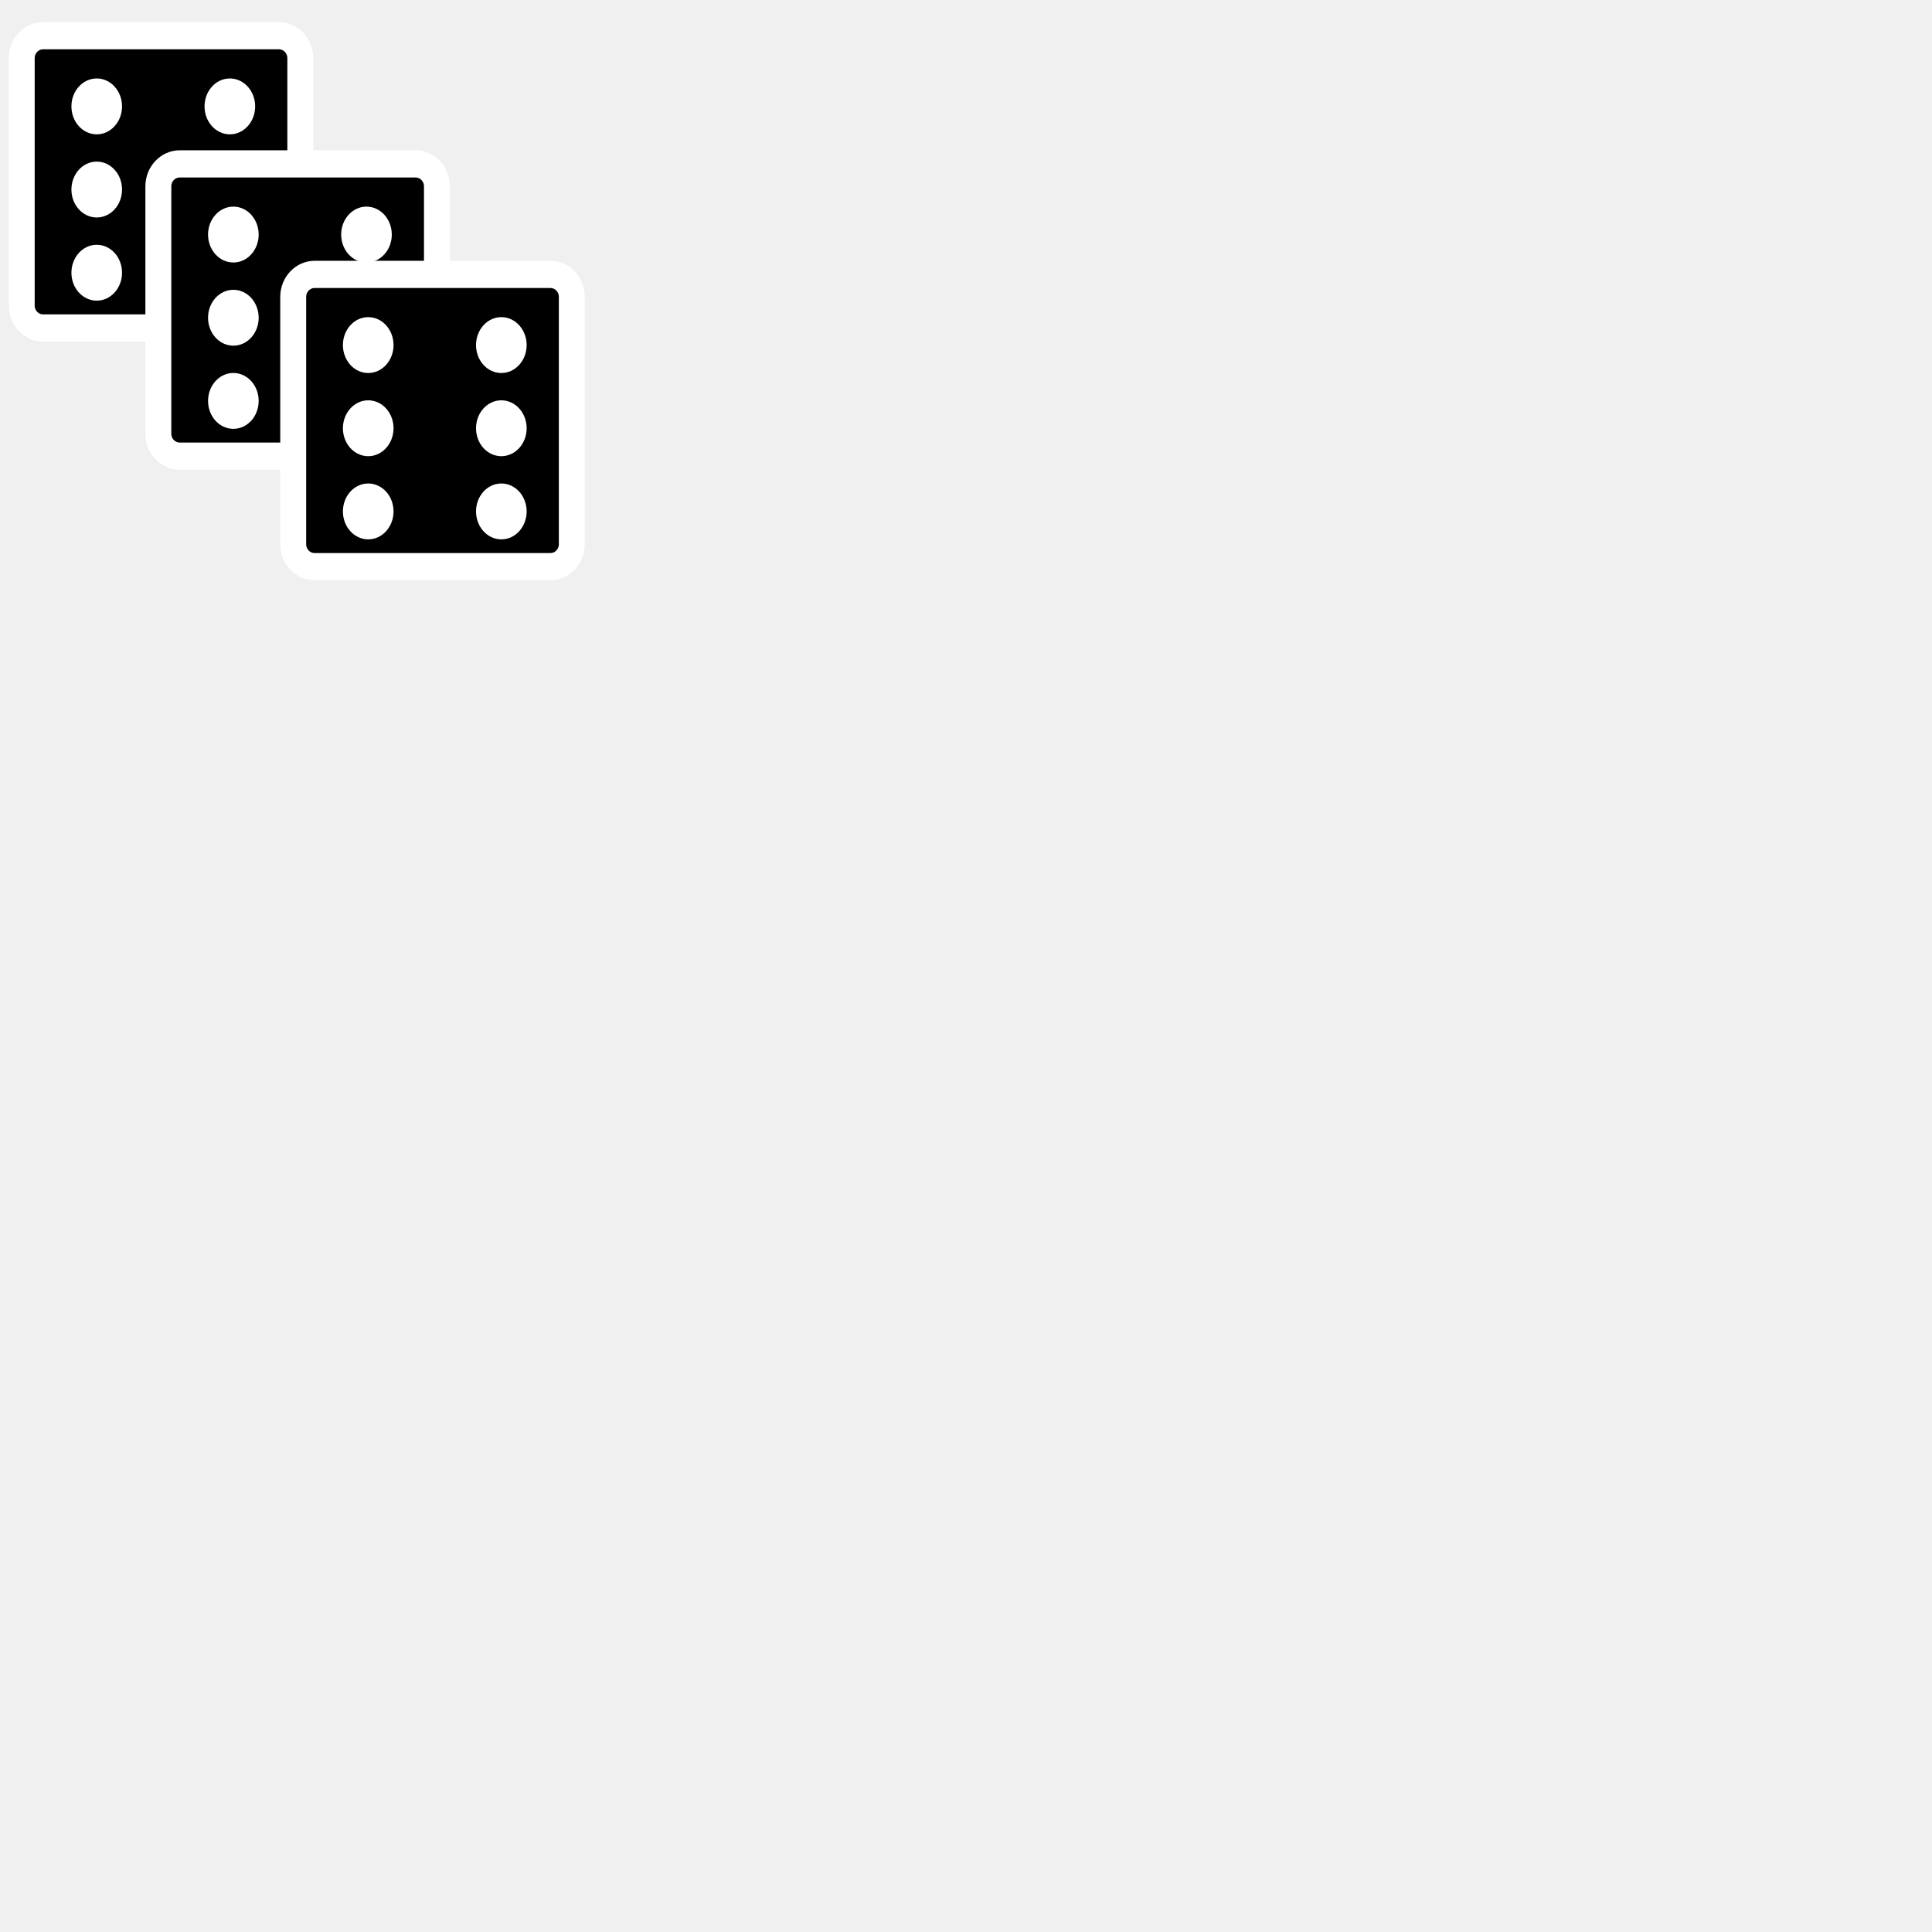
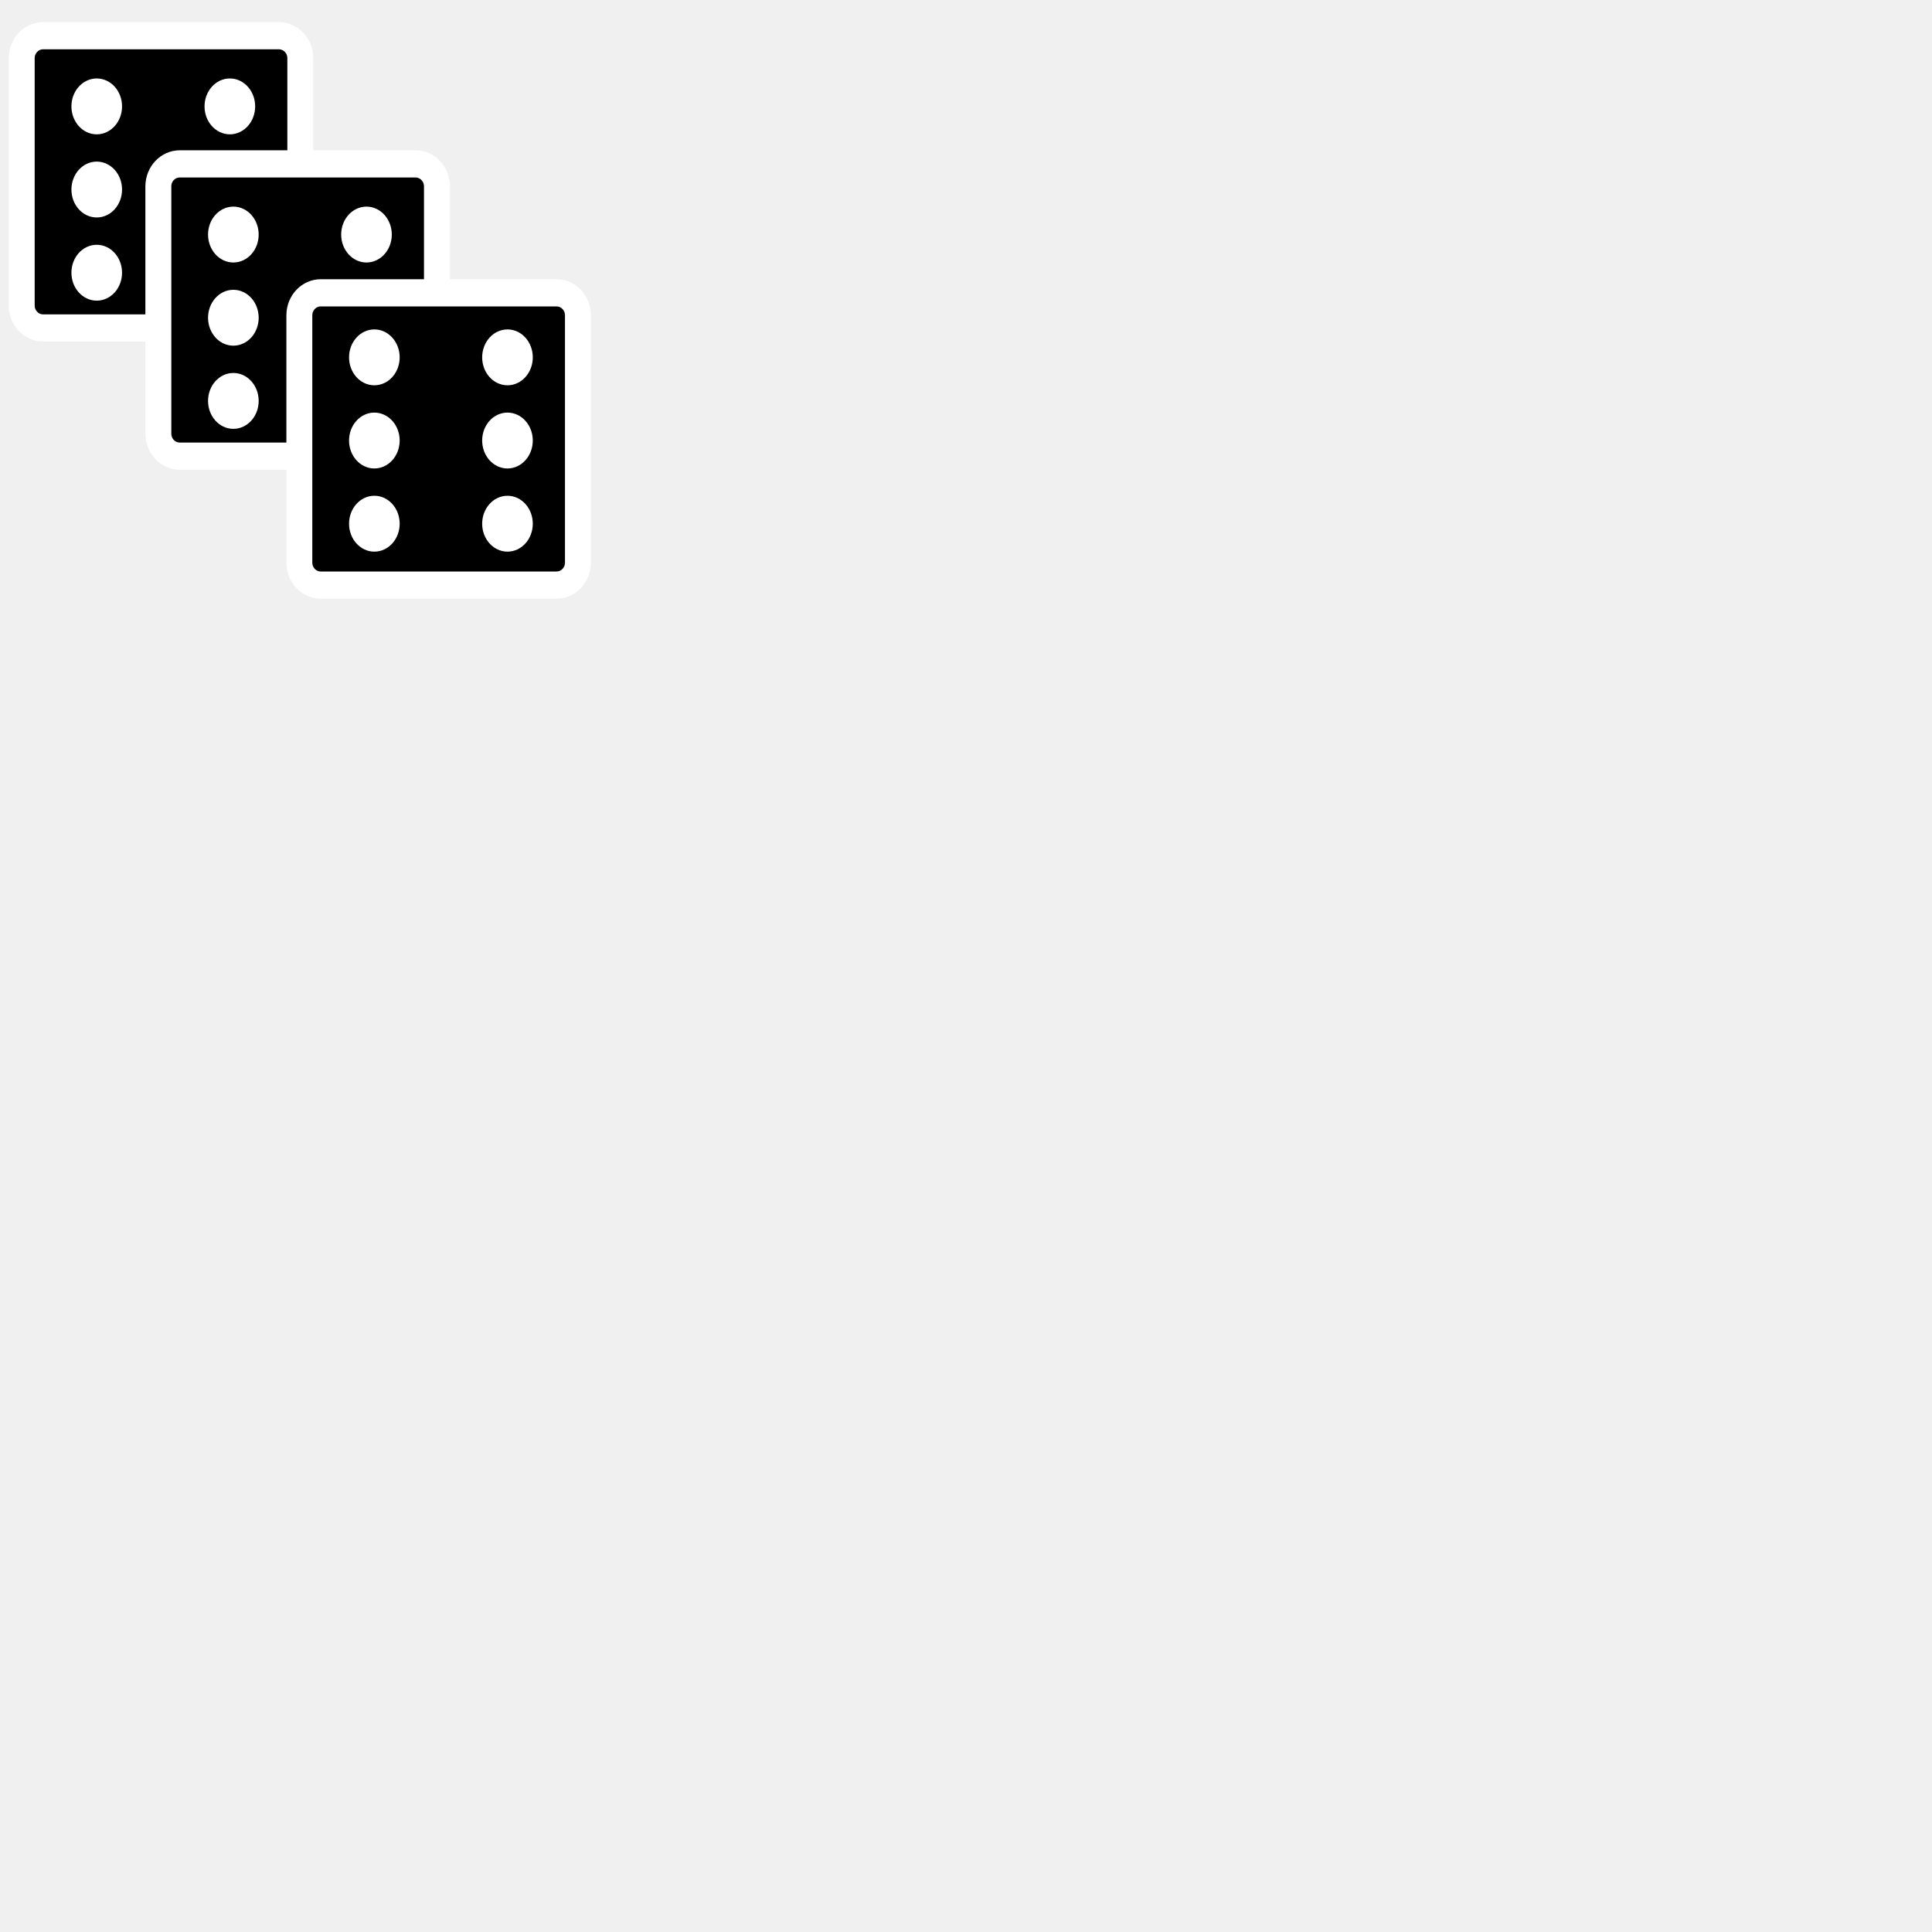
<svg xmlns="http://www.w3.org/2000/svg" viewBox="0 0 64 64" width="64" height="64" id="svg2" version="1.1">
  <defs id="defs10" />
  <g id="g4338" transform="matrix(0.8670323,0,0,0.8925423,0.04333015,0.07369362)">
    <g transform="translate(-16.94915,-25.08475)" id="g4300">
      <ellipse style="color:#000000;clip-rule:nonzero;display:inline;overflow:visible;visibility:visible;opacity:1;isolation:auto;mix-blend-mode:normal;color-interpolation:sRGB;color-interpolation-filters:linearRGB;solid-color:#000000;solid-opacity:1;fill:#ffffff;fill-opacity:1;fill-rule:nonzero;stroke:#ffffff;stroke-width:0.486;stroke-linecap:round;stroke-linejoin:round;stroke-miterlimit:4;stroke-dasharray:none;stroke-dashoffset:0;stroke-opacity:1;color-rendering:auto;image-rendering:auto;shape-rendering:auto;text-rendering:auto;enable-background:accumulate" id="path4140-5-8-8" cx="19.782" cy="28.275" rx="0.724" ry="0.794" />
      <ellipse style="color:#000000;clip-rule:nonzero;display:inline;overflow:visible;visibility:visible;opacity:1;isolation:auto;mix-blend-mode:normal;color-interpolation:sRGB;color-interpolation-filters:linearRGB;solid-color:#000000;solid-opacity:1;fill:#ffffff;fill-opacity:1;fill-rule:nonzero;stroke:#ffffff;stroke-width:0.486;stroke-linecap:round;stroke-linejoin:round;stroke-miterlimit:4;stroke-dasharray:none;stroke-dashoffset:0;stroke-opacity:1;color-rendering:auto;image-rendering:auto;shape-rendering:auto;text-rendering:auto;enable-background:accumulate" id="path4140-5-8-0-12" cx="19.782" cy="31.361" rx="0.724" ry="0.794" />
      <g id="g4-2-0" transform="matrix(0.2046936,0,0,0.208605,16.50065,25.07573)" style="fill:#000000;stroke:#ffffff;stroke-width:4.839;stroke-opacity:1">
        <rect x="6" y="6" width="52" height="52" rx="4" id="rect6-7-3" style="stroke:#ffffff;stroke-width:4.839;stroke-opacity:1;fill:#000000" />
      </g>
      <ellipse style="color:#000000;clip-rule:nonzero;display:inline;overflow:visible;visibility:visible;opacity:1;isolation:auto;mix-blend-mode:normal;color-interpolation:sRGB;color-interpolation-filters:linearRGB;solid-color:#000000;solid-opacity:1;fill:#ffffff;fill-opacity:1;fill-rule:nonzero;stroke:#ffffff;stroke-width:0.486;stroke-linecap:round;stroke-linejoin:round;stroke-miterlimit:4;stroke-dasharray:none;stroke-dashoffset:0;stroke-opacity:1;color-rendering:auto;image-rendering:auto;shape-rendering:auto;text-rendering:auto;enable-background:accumulate" id="path4140-6-2" cx="20.595" cy="28.951" rx="0.724" ry="0.794" />
      <ellipse style="color:#000000;clip-rule:nonzero;display:inline;overflow:visible;visibility:visible;opacity:1;isolation:auto;mix-blend-mode:normal;color-interpolation:sRGB;color-interpolation-filters:linearRGB;solid-color:#000000;solid-opacity:1;fill:#ffffff;fill-opacity:1;fill-rule:nonzero;stroke:#ffffff;stroke-width:0.486;stroke-linecap:round;stroke-linejoin:round;stroke-miterlimit:4;stroke-dasharray:none;stroke-dashoffset:0;stroke-opacity:1;color-rendering:auto;image-rendering:auto;shape-rendering:auto;text-rendering:auto;enable-background:accumulate" id="path4140-5-7-4" cx="25.681" cy="28.951" rx="0.724" ry="0.794" />
      <ellipse style="color:#000000;clip-rule:nonzero;display:inline;overflow:visible;visibility:visible;opacity:1;isolation:auto;mix-blend-mode:normal;color-interpolation:sRGB;color-interpolation-filters:linearRGB;solid-color:#000000;solid-opacity:1;fill:#ffffff;fill-opacity:1;fill-rule:nonzero;stroke:#ffffff;stroke-width:0.486;stroke-linecap:round;stroke-linejoin:round;stroke-miterlimit:4;stroke-dasharray:none;stroke-dashoffset:0;stroke-opacity:1;color-rendering:auto;image-rendering:auto;shape-rendering:auto;text-rendering:auto;enable-background:accumulate" id="path4140-0-8-4" cx="20.595" cy="32.037" rx="0.724" ry="0.794" />
      <ellipse style="color:#000000;clip-rule:nonzero;display:inline;overflow:visible;visibility:visible;opacity:1;isolation:auto;mix-blend-mode:normal;color-interpolation:sRGB;color-interpolation-filters:linearRGB;solid-color:#000000;solid-opacity:1;fill:#ffffff;fill-opacity:1;fill-rule:nonzero;stroke:#ffffff;stroke-width:0.486;stroke-linecap:round;stroke-linejoin:round;stroke-miterlimit:4;stroke-dasharray:none;stroke-dashoffset:0;stroke-opacity:1;color-rendering:auto;image-rendering:auto;shape-rendering:auto;text-rendering:auto;enable-background:accumulate" id="path4140-5-8-7-5" cx="25.681" cy="32.037" rx="0.724" ry="0.794" />
      <ellipse style="color:#000000;clip-rule:nonzero;display:inline;overflow:visible;visibility:visible;opacity:1;isolation:auto;mix-blend-mode:normal;color-interpolation:sRGB;color-interpolation-filters:linearRGB;solid-color:#000000;solid-opacity:1;fill:#ffffff;fill-opacity:1;fill-rule:nonzero;stroke:#ffffff;stroke-width:0.486;stroke-linecap:round;stroke-linejoin:round;stroke-miterlimit:4;stroke-dasharray:none;stroke-dashoffset:0;stroke-opacity:1;color-rendering:auto;image-rendering:auto;shape-rendering:auto;text-rendering:auto;enable-background:accumulate" id="path4140-0-2-4-3" cx="20.595" cy="35.124" rx="0.724" ry="0.794" />
      <ellipse style="color:#000000;clip-rule:nonzero;display:inline;overflow:visible;visibility:visible;opacity:1;isolation:auto;mix-blend-mode:normal;color-interpolation:sRGB;color-interpolation-filters:linearRGB;solid-color:#000000;solid-opacity:1;fill:#ffffff;fill-opacity:1;fill-rule:nonzero;stroke:#ffffff;stroke-width:0.486;stroke-linecap:round;stroke-linejoin:round;stroke-miterlimit:4;stroke-dasharray:none;stroke-dashoffset:0;stroke-opacity:1;color-rendering:auto;image-rendering:auto;shape-rendering:auto;text-rendering:auto;enable-background:accumulate" id="path4140-5-8-0-1-0" cx="25.681" cy="35.124" rx="0.724" ry="0.794" />
    </g>
    <g style="fill:#000000;stroke:#ffffff;stroke-width:4.839;stroke-opacity:1" transform="matrix(0.2046936,0,0,0.208605,4.771838,4.74837)" id="g4">
      <rect style="stroke:#ffffff;stroke-width:4.839;stroke-opacity:1;fill:#000000" id="rect6" rx="4" height="52" width="52" y="6" x="6" />
    </g>
    <ellipse ry="0.794" rx="0.724" cy="8.623" cx="8.866" id="path4140" style="color:#000000;clip-rule:nonzero;display:inline;overflow:visible;visibility:visible;opacity:1;isolation:auto;mix-blend-mode:normal;color-interpolation:sRGB;color-interpolation-filters:linearRGB;solid-color:#000000;solid-opacity:1;fill:#ffffff;fill-opacity:1;fill-rule:nonzero;stroke:#ffffff;stroke-width:0.486;stroke-linecap:round;stroke-linejoin:round;stroke-miterlimit:4;stroke-dasharray:none;stroke-dashoffset:0;stroke-opacity:1;color-rendering:auto;image-rendering:auto;shape-rendering:auto;text-rendering:auto;enable-background:accumulate" />
    <ellipse ry="0.794" rx="0.724" cy="8.623" cx="13.952" id="path4140-5" style="color:#000000;clip-rule:nonzero;display:inline;overflow:visible;visibility:visible;opacity:1;isolation:auto;mix-blend-mode:normal;color-interpolation:sRGB;color-interpolation-filters:linearRGB;solid-color:#000000;solid-opacity:1;fill:#ffffff;fill-opacity:1;fill-rule:nonzero;stroke:#ffffff;stroke-width:0.486;stroke-linecap:round;stroke-linejoin:round;stroke-miterlimit:4;stroke-dasharray:none;stroke-dashoffset:0;stroke-opacity:1;color-rendering:auto;image-rendering:auto;shape-rendering:auto;text-rendering:auto;enable-background:accumulate" />
    <ellipse ry="0.794" rx="0.724" cy="11.71" cx="8.866" id="path4140-0" style="color:#000000;clip-rule:nonzero;display:inline;overflow:visible;visibility:visible;opacity:1;isolation:auto;mix-blend-mode:normal;color-interpolation:sRGB;color-interpolation-filters:linearRGB;solid-color:#000000;solid-opacity:1;fill:#ffffff;fill-opacity:1;fill-rule:nonzero;stroke:#ffffff;stroke-width:0.486;stroke-linecap:round;stroke-linejoin:round;stroke-miterlimit:4;stroke-dasharray:none;stroke-dashoffset:0;stroke-opacity:1;color-rendering:auto;image-rendering:auto;shape-rendering:auto;text-rendering:auto;enable-background:accumulate" />
    <ellipse ry="0.794" rx="0.724" cy="14.797" cx="8.866" id="path4140-0-2" style="color:#000000;clip-rule:nonzero;display:inline;overflow:visible;visibility:visible;opacity:1;isolation:auto;mix-blend-mode:normal;color-interpolation:sRGB;color-interpolation-filters:linearRGB;solid-color:#000000;solid-opacity:1;fill:#ffffff;fill-opacity:1;fill-rule:nonzero;stroke:#ffffff;stroke-width:0.486;stroke-linecap:round;stroke-linejoin:round;stroke-miterlimit:4;stroke-dasharray:none;stroke-dashoffset:0;stroke-opacity:1;color-rendering:auto;image-rendering:auto;shape-rendering:auto;text-rendering:auto;enable-background:accumulate" />
    <g transform="translate(-14.16949,4.745763)" id="g4312">
      <ellipse style="color:#000000;clip-rule:nonzero;display:inline;overflow:visible;visibility:visible;opacity:1;isolation:auto;mix-blend-mode:normal;color-interpolation:sRGB;color-interpolation-filters:linearRGB;solid-color:#000000;solid-opacity:1;fill:#ffffff;fill-opacity:1;fill-rule:nonzero;stroke:#ffffff;stroke-width:0.486;stroke-linecap:round;stroke-linejoin:round;stroke-miterlimit:4;stroke-dasharray:none;stroke-dashoffset:0;stroke-opacity:1;color-rendering:auto;image-rendering:auto;shape-rendering:auto;text-rendering:auto;enable-background:accumulate" id="path4140-5-8" cx="27.376" cy="7.303" rx="0.724" ry="0.794" />
      <ellipse style="color:#000000;clip-rule:nonzero;display:inline;overflow:visible;visibility:visible;opacity:1;isolation:auto;mix-blend-mode:normal;color-interpolation:sRGB;color-interpolation-filters:linearRGB;solid-color:#000000;solid-opacity:1;fill:#ffffff;fill-opacity:1;fill-rule:nonzero;stroke:#ffffff;stroke-width:0.486;stroke-linecap:round;stroke-linejoin:round;stroke-miterlimit:4;stroke-dasharray:none;stroke-dashoffset:0;stroke-opacity:1;color-rendering:auto;image-rendering:auto;shape-rendering:auto;text-rendering:auto;enable-background:accumulate" id="path4140-5-8-0" cx="27.376" cy="10.39" rx="0.724" ry="0.794" />
-       <g id="g4-2" transform="matrix(0.2046936,0,0,0.208605,24.09387,4.104303)" style="fill:#000000;stroke:#ffffff;stroke-width:4.839;stroke-opacity:1">
-         <rect x="6" y="6" width="52" height="52" rx="4" id="rect6-7" style="stroke:#ffffff;stroke-width:4.839;stroke-opacity:1;fill:#000000" />
+       <g id="g4368" transform="translate(0.2345816,0.4557539)">
+         <g style="fill:#000000;stroke:#ffffff;stroke-width:4.839;stroke-opacity:1" transform="matrix(0.2046936,0,0,0.208605,24.09387,4.332179)" id="g4-2">
+           <rect style="fill:#000000;stroke:#ffffff;stroke-width:4.839;stroke-opacity:1" id="rect6-7" rx="4" height="52" width="52" y="6" x="6" />
+         </g>
+         <ellipse ry="0.794" rx="0.724" cy="7.979" cx="28.188" id="path4140-6" style="color:#000000;clip-rule:nonzero;display:inline;overflow:visible;visibility:visible;opacity:1;isolation:auto;mix-blend-mode:normal;color-interpolation:sRGB;color-interpolation-filters:linearRGB;solid-color:#000000;solid-opacity:1;fill:#ffffff;fill-opacity:1;fill-rule:nonzero;stroke:#ffffff;stroke-width:0.486;stroke-linecap:round;stroke-linejoin:round;stroke-miterlimit:4;stroke-dasharray:none;stroke-dashoffset:0;stroke-opacity:1;color-rendering:auto;image-rendering:auto;shape-rendering:auto;text-rendering:auto;enable-background:accumulate" />
+         <ellipse ry="0.794" rx="0.724" cy="7.979" cx="33.274" id="path4140-5-7" style="color:#000000;clip-rule:nonzero;display:inline;overflow:visible;visibility:visible;opacity:1;isolation:auto;mix-blend-mode:normal;color-interpolation:sRGB;color-interpolation-filters:linearRGB;solid-color:#000000;solid-opacity:1;fill:#ffffff;fill-opacity:1;fill-rule:nonzero;stroke:#ffffff;stroke-width:0.486;stroke-linecap:round;stroke-linejoin:round;stroke-miterlimit:4;stroke-dasharray:none;stroke-dashoffset:0;stroke-opacity:1;color-rendering:auto;image-rendering:auto;shape-rendering:auto;text-rendering:auto;enable-background:accumulate" />
+         <ellipse ry="0.794" rx="0.724" cy="11.066" cx="28.188" id="path4140-0-8" style="color:#000000;clip-rule:nonzero;display:inline;overflow:visible;visibility:visible;opacity:1;isolation:auto;mix-blend-mode:normal;color-interpolation:sRGB;color-interpolation-filters:linearRGB;solid-color:#000000;solid-opacity:1;fill:#ffffff;fill-opacity:1;fill-rule:nonzero;stroke:#ffffff;stroke-width:0.486;stroke-linecap:round;stroke-linejoin:round;stroke-miterlimit:4;stroke-dasharray:none;stroke-dashoffset:0;stroke-opacity:1;color-rendering:auto;image-rendering:auto;shape-rendering:auto;text-rendering:auto;enable-background:accumulate" />
+         <ellipse ry="0.794" rx="0.724" cy="11.066" cx="33.274" id="path4140-5-8-7" style="color:#000000;clip-rule:nonzero;display:inline;overflow:visible;visibility:visible;opacity:1;isolation:auto;mix-blend-mode:normal;color-interpolation:sRGB;color-interpolation-filters:linearRGB;solid-color:#000000;solid-opacity:1;fill:#ffffff;fill-opacity:1;fill-rule:nonzero;stroke:#ffffff;stroke-width:0.486;stroke-linecap:round;stroke-linejoin:round;stroke-miterlimit:4;stroke-dasharray:none;stroke-dashoffset:0;stroke-opacity:1;color-rendering:auto;image-rendering:auto;shape-rendering:auto;text-rendering:auto;enable-background:accumulate" />
+         <ellipse ry="0.794" rx="0.724" cy="14.153" cx="28.188" id="path4140-0-2-4" style="color:#000000;clip-rule:nonzero;display:inline;overflow:visible;visibility:visible;opacity:1;isolation:auto;mix-blend-mode:normal;color-interpolation:sRGB;color-interpolation-filters:linearRGB;solid-color:#000000;solid-opacity:1;fill:#ffffff;fill-opacity:1;fill-rule:nonzero;stroke:#ffffff;stroke-width:0.486;stroke-linecap:round;stroke-linejoin:round;stroke-miterlimit:4;stroke-dasharray:none;stroke-dashoffset:0;stroke-opacity:1;color-rendering:auto;image-rendering:auto;shape-rendering:auto;text-rendering:auto;enable-background:accumulate" />
+         <ellipse ry="0.794" rx="0.724" cy="14.153" cx="33.274" id="path4140-5-8-0-1" style="color:#000000;clip-rule:nonzero;display:inline;overflow:visible;visibility:visible;opacity:1;isolation:auto;mix-blend-mode:normal;color-interpolation:sRGB;color-interpolation-filters:linearRGB;solid-color:#000000;solid-opacity:1;fill:#ffffff;fill-opacity:1;fill-rule:nonzero;stroke:#ffffff;stroke-width:0.486;stroke-linecap:round;stroke-linejoin:round;stroke-miterlimit:4;stroke-dasharray:none;stroke-dashoffset:0;stroke-opacity:1;color-rendering:auto;image-rendering:auto;shape-rendering:auto;text-rendering:auto;enable-background:accumulate" />
      </g>
-       <ellipse style="color:#000000;clip-rule:nonzero;display:inline;overflow:visible;visibility:visible;opacity:1;isolation:auto;mix-blend-mode:normal;color-interpolation:sRGB;color-interpolation-filters:linearRGB;solid-color:#000000;solid-opacity:1;fill:#ffffff;fill-opacity:1;fill-rule:nonzero;stroke:#ffffff;stroke-width:0.486;stroke-linecap:round;stroke-linejoin:round;stroke-miterlimit:4;stroke-dasharray:none;stroke-dashoffset:0;stroke-opacity:1;color-rendering:auto;image-rendering:auto;shape-rendering:auto;text-rendering:auto;enable-background:accumulate" id="path4140-6" cx="28.188" cy="7.979" rx="0.724" ry="0.794" />
-       <ellipse style="color:#000000;clip-rule:nonzero;display:inline;overflow:visible;visibility:visible;opacity:1;isolation:auto;mix-blend-mode:normal;color-interpolation:sRGB;color-interpolation-filters:linearRGB;solid-color:#000000;solid-opacity:1;fill:#ffffff;fill-opacity:1;fill-rule:nonzero;stroke:#ffffff;stroke-width:0.486;stroke-linecap:round;stroke-linejoin:round;stroke-miterlimit:4;stroke-dasharray:none;stroke-dashoffset:0;stroke-opacity:1;color-rendering:auto;image-rendering:auto;shape-rendering:auto;text-rendering:auto;enable-background:accumulate" id="path4140-5-7" cx="33.274" cy="7.979" rx="0.724" ry="0.794" />
-       <ellipse style="color:#000000;clip-rule:nonzero;display:inline;overflow:visible;visibility:visible;opacity:1;isolation:auto;mix-blend-mode:normal;color-interpolation:sRGB;color-interpolation-filters:linearRGB;solid-color:#000000;solid-opacity:1;fill:#ffffff;fill-opacity:1;fill-rule:nonzero;stroke:#ffffff;stroke-width:0.486;stroke-linecap:round;stroke-linejoin:round;stroke-miterlimit:4;stroke-dasharray:none;stroke-dashoffset:0;stroke-opacity:1;color-rendering:auto;image-rendering:auto;shape-rendering:auto;text-rendering:auto;enable-background:accumulate" id="path4140-0-8" cx="28.188" cy="11.066" rx="0.724" ry="0.794" />
-       <ellipse style="color:#000000;clip-rule:nonzero;display:inline;overflow:visible;visibility:visible;opacity:1;isolation:auto;mix-blend-mode:normal;color-interpolation:sRGB;color-interpolation-filters:linearRGB;solid-color:#000000;solid-opacity:1;fill:#ffffff;fill-opacity:1;fill-rule:nonzero;stroke:#ffffff;stroke-width:0.486;stroke-linecap:round;stroke-linejoin:round;stroke-miterlimit:4;stroke-dasharray:none;stroke-dashoffset:0;stroke-opacity:1;color-rendering:auto;image-rendering:auto;shape-rendering:auto;text-rendering:auto;enable-background:accumulate" id="path4140-5-8-7" cx="33.274" cy="11.066" rx="0.724" ry="0.794" />
-       <ellipse style="color:#000000;clip-rule:nonzero;display:inline;overflow:visible;visibility:visible;opacity:1;isolation:auto;mix-blend-mode:normal;color-interpolation:sRGB;color-interpolation-filters:linearRGB;solid-color:#000000;solid-opacity:1;fill:#ffffff;fill-opacity:1;fill-rule:nonzero;stroke:#ffffff;stroke-width:0.486;stroke-linecap:round;stroke-linejoin:round;stroke-miterlimit:4;stroke-dasharray:none;stroke-dashoffset:0;stroke-opacity:1;color-rendering:auto;image-rendering:auto;shape-rendering:auto;text-rendering:auto;enable-background:accumulate" id="path4140-0-2-4" cx="28.188" cy="14.153" rx="0.724" ry="0.794" />
-       <ellipse style="color:#000000;clip-rule:nonzero;display:inline;overflow:visible;visibility:visible;opacity:1;isolation:auto;mix-blend-mode:normal;color-interpolation:sRGB;color-interpolation-filters:linearRGB;solid-color:#000000;solid-opacity:1;fill:#ffffff;fill-opacity:1;fill-rule:nonzero;stroke:#ffffff;stroke-width:0.486;stroke-linecap:round;stroke-linejoin:round;stroke-miterlimit:4;stroke-dasharray:none;stroke-dashoffset:0;stroke-opacity:1;color-rendering:auto;image-rendering:auto;shape-rendering:auto;text-rendering:auto;enable-background:accumulate" id="path4140-5-8-0-1" cx="33.274" cy="14.153" rx="0.724" ry="0.794" />
    </g>
  </g>
</svg>
